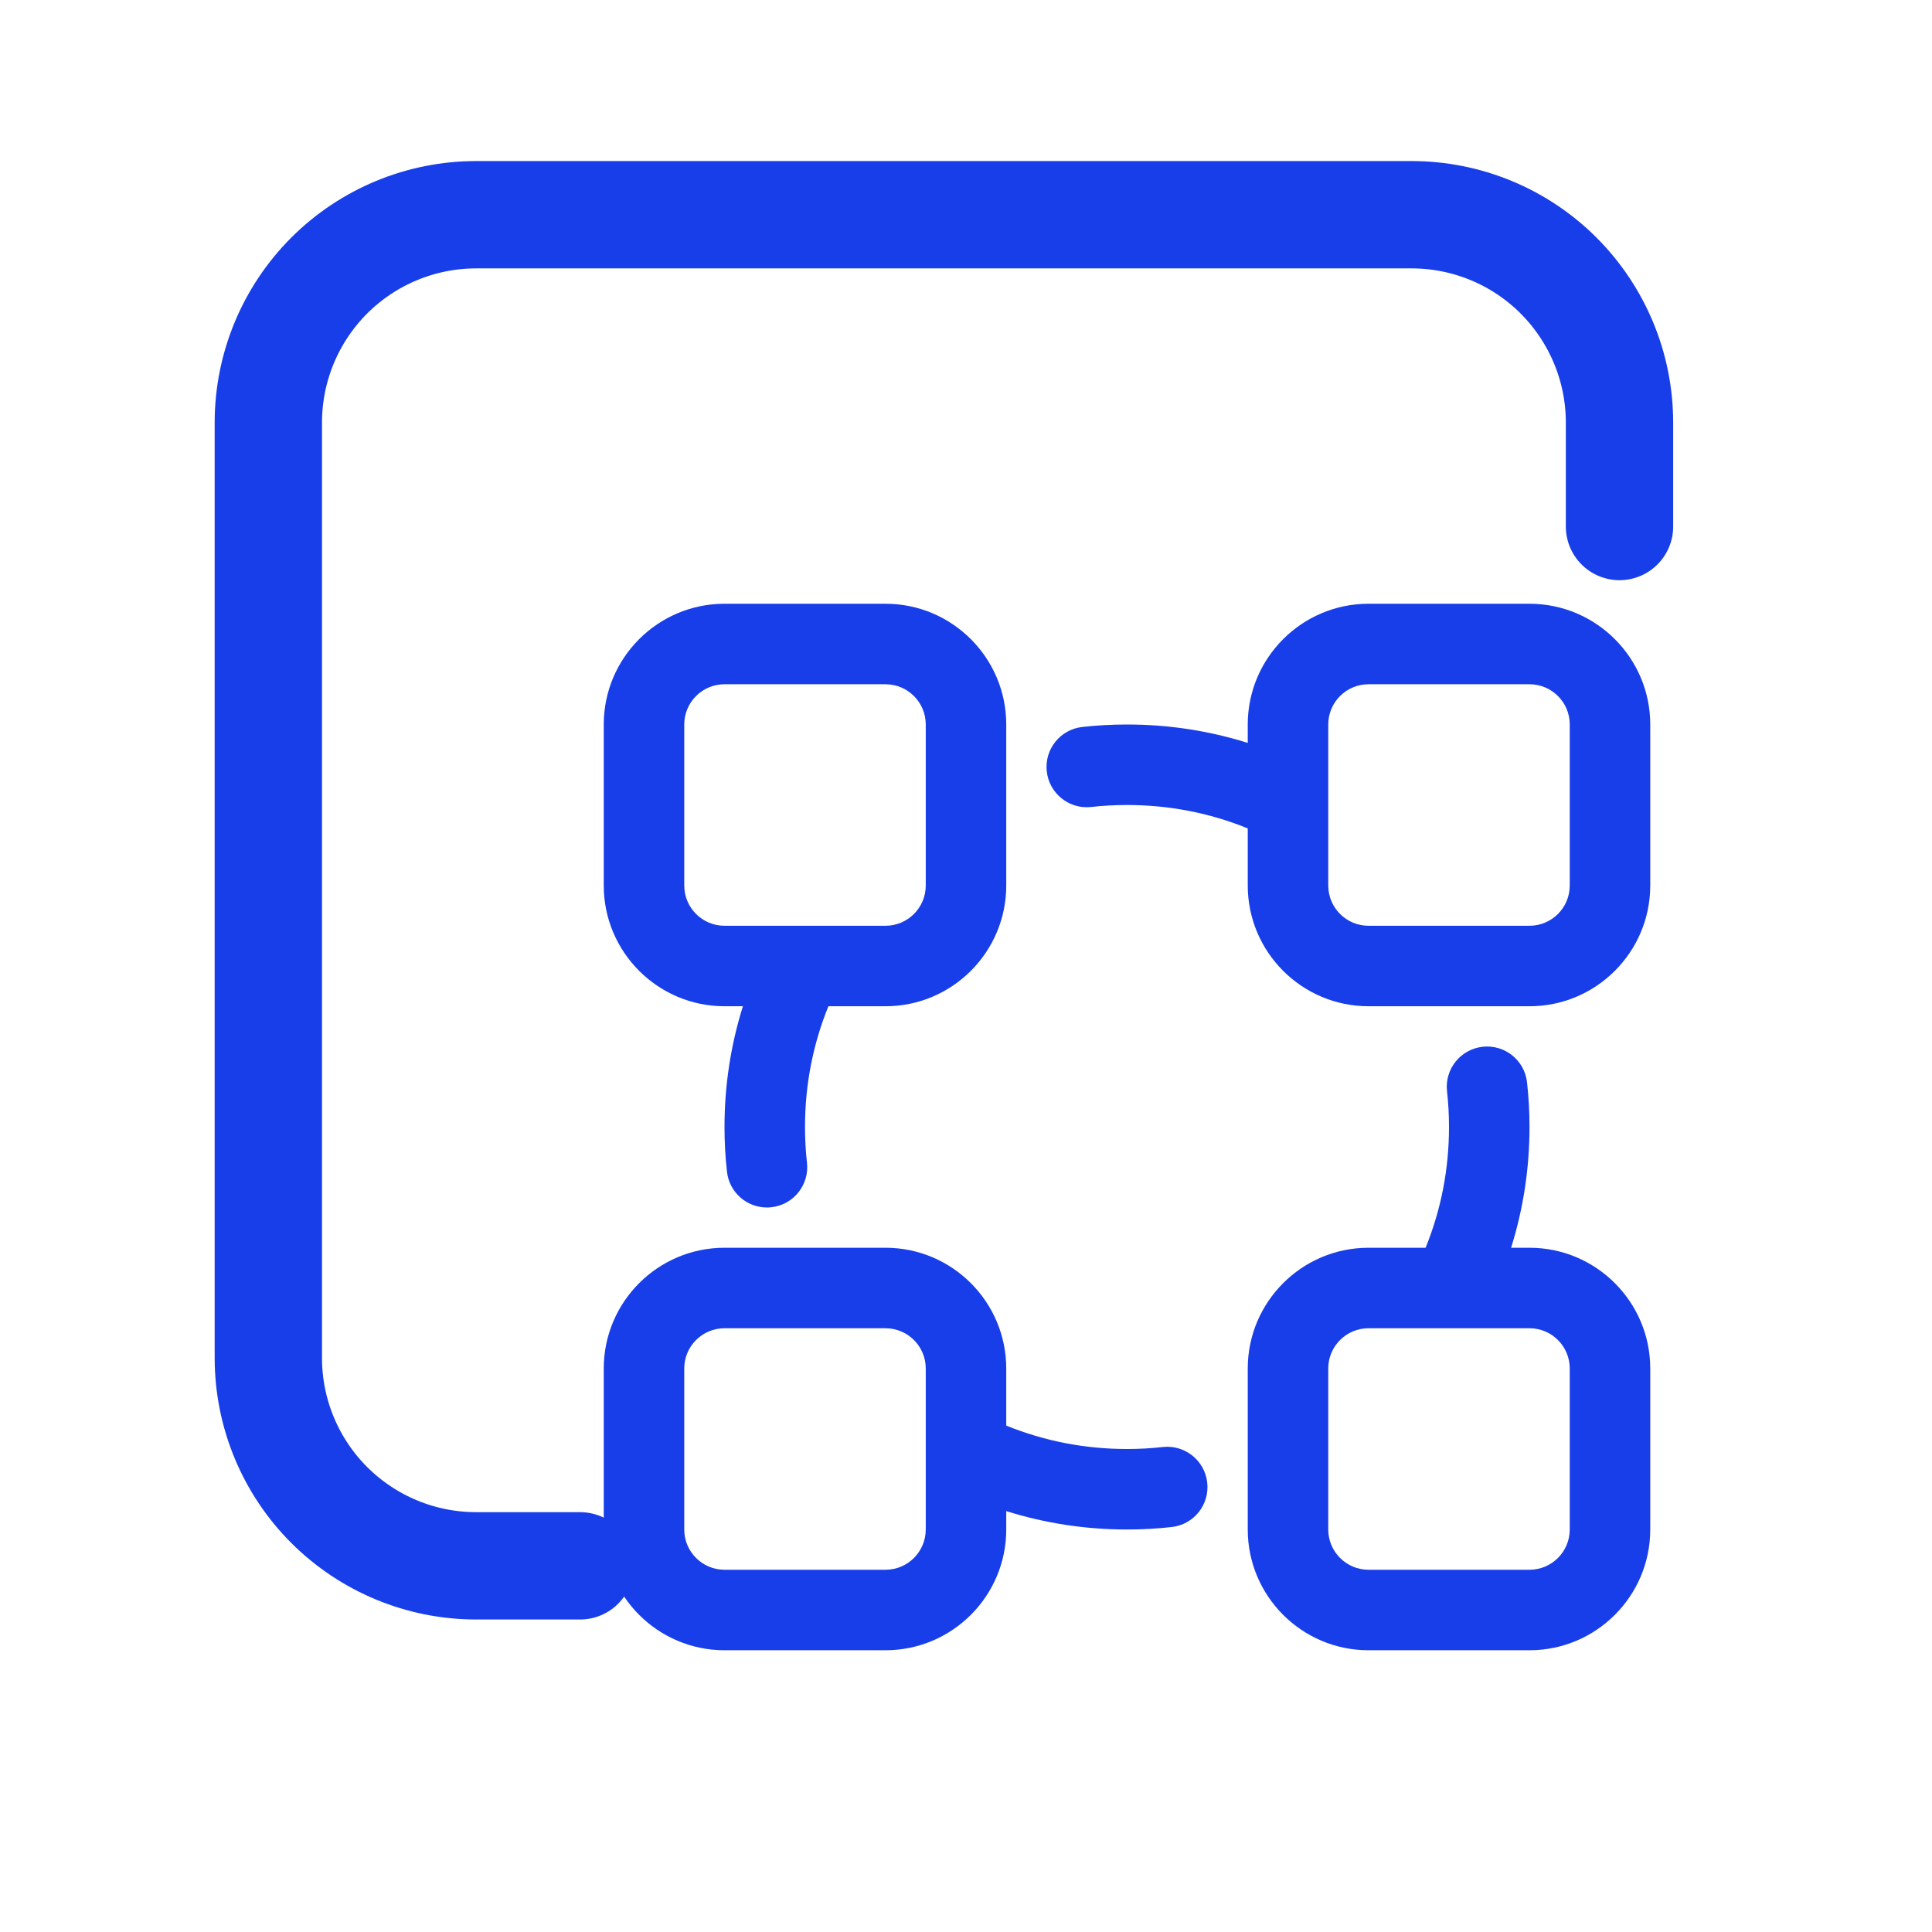
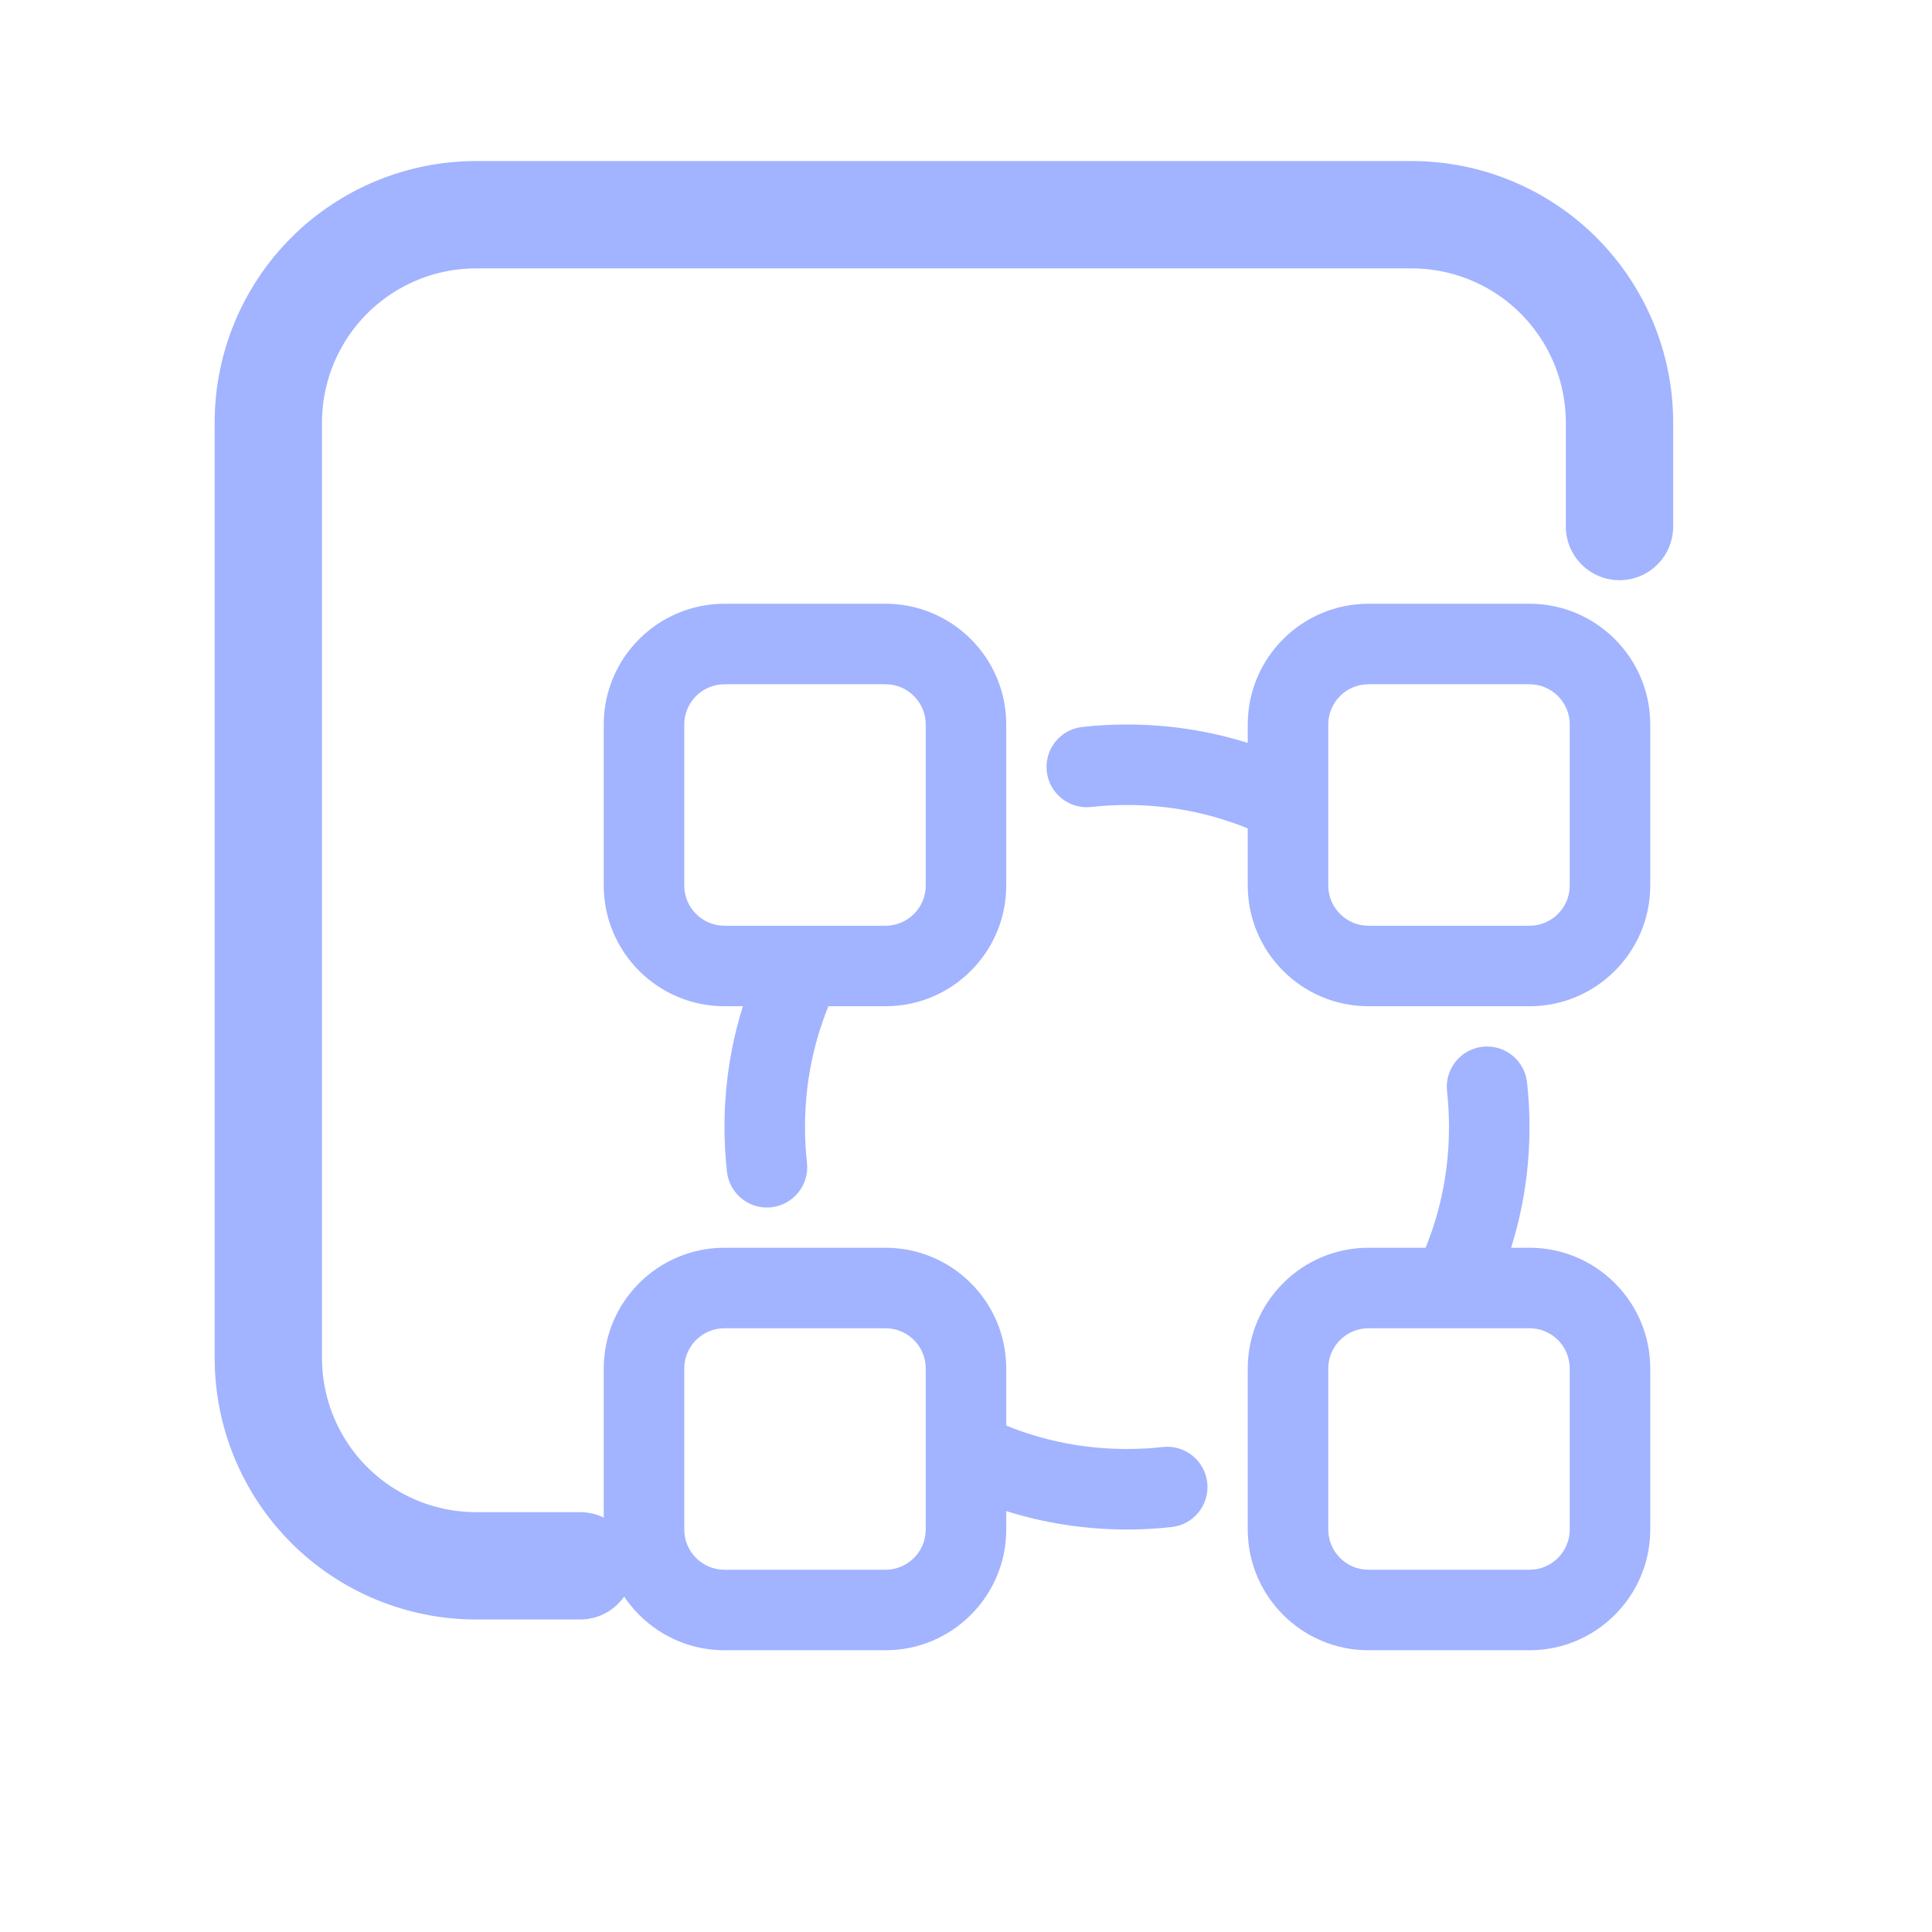
<svg xmlns="http://www.w3.org/2000/svg" width="36" height="36" viewBox="0 0 36 36" fill="none">
-   <path d="M10.81 29.177H8.873C7.846 29.177 6.861 28.769 6.134 28.043C5.408 27.317 5 26.331 5 25.304V7.874C5 6.847 5.408 5.862 6.134 5.135C6.861 4.409 7.846 4.001 8.873 4.001H26.303C27.33 4.001 28.316 4.409 29.042 5.135C29.768 5.862 30.177 6.847 30.177 7.874V9.811" stroke="#183EE9" stroke-width="2" stroke-linecap="round" stroke-linejoin="round" />
-   <path fill-rule="evenodd" clip-rule="evenodd" d="M28.5 11.25H25.5C24.259 11.25 23.25 12.259 23.25 13.5V13.843C22.527 13.616 21.774 13.5 21 13.5C20.722 13.5 20.442 13.515 20.168 13.546C19.756 13.591 19.459 13.962 19.505 14.374C19.55 14.785 19.921 15.082 20.332 15.037C20.552 15.012 20.777 15 21 15C21.783 15 22.538 15.147 23.25 15.436V16.5C23.25 17.741 24.259 18.75 25.5 18.75H28.5C29.741 18.75 30.75 17.741 30.75 16.5V13.5C30.75 12.259 29.741 11.25 28.5 11.25ZM29.25 16.5C29.25 16.914 28.914 17.25 28.5 17.25H25.5C25.086 17.25 24.75 16.914 24.75 16.5V14.964C24.75 14.96 24.75 14.957 24.75 14.953V13.5C24.75 13.086 25.086 12.75 25.5 12.75H28.5C28.914 12.75 29.25 13.086 29.25 13.5V16.5Z" fill="#183EE9" />
-   <path fill-rule="evenodd" clip-rule="evenodd" d="M13.5 18.75H13.843C13.616 19.473 13.5 20.226 13.5 21C13.5 21.278 13.515 21.558 13.546 21.832C13.588 22.216 13.913 22.5 14.29 22.5C14.318 22.5 14.346 22.499 14.374 22.495C14.785 22.45 15.082 22.079 15.037 21.668C15.012 21.448 15 21.223 15 21C15 20.217 15.147 19.462 15.436 18.75H16.5C17.741 18.75 18.75 17.741 18.75 16.5V13.5C18.75 12.259 17.741 11.25 16.5 11.25H13.5C12.259 11.25 11.25 12.259 11.25 13.5V16.5C11.25 17.741 12.259 18.75 13.5 18.75ZM12.75 13.5C12.75 13.086 13.086 12.75 13.5 12.75H16.5C16.914 12.75 17.25 13.086 17.25 13.5V16.5C17.25 16.914 16.914 17.25 16.5 17.25H14.965C14.96 17.25 14.955 17.25 14.951 17.25H13.5C13.086 17.25 12.75 16.914 12.75 16.5V13.5Z" fill="#183EE9" />
-   <path fill-rule="evenodd" clip-rule="evenodd" d="M28.5 23.25H28.157C28.384 22.527 28.5 21.774 28.5 21C28.5 20.722 28.485 20.442 28.454 20.168C28.409 19.756 28.038 19.459 27.626 19.505C27.215 19.55 26.918 19.921 26.963 20.332C26.988 20.552 27 20.777 27 21C27 21.783 26.853 22.538 26.564 23.25H25.5C24.259 23.25 23.25 24.259 23.25 25.5V28.5C23.25 29.741 24.259 30.75 25.5 30.75H28.5C29.741 30.75 30.75 29.741 30.75 28.5V25.5C30.75 24.259 29.741 23.25 28.5 23.25ZM29.25 28.5C29.25 28.913 28.914 29.25 28.5 29.25H25.5C25.086 29.25 24.75 28.913 24.75 28.5V25.5C24.75 25.086 25.086 24.75 25.5 24.75H27.042C27.044 24.75 27.046 24.75 27.048 24.75C27.049 24.75 27.051 24.75 27.053 24.75H28.5C28.914 24.75 29.25 25.086 29.25 25.5V28.5Z" fill="#183EE9" />
-   <path fill-rule="evenodd" clip-rule="evenodd" d="M21.668 26.963C21.448 26.988 21.223 27 21 27C20.217 27 19.462 26.853 18.75 26.564V25.5C18.75 24.259 17.741 23.25 16.5 23.25H13.5C12.259 23.25 11.25 24.259 11.25 25.5V28.5C11.25 29.741 12.259 30.75 13.5 30.75H16.5C17.741 30.75 18.75 29.741 18.75 28.5V28.157C19.473 28.384 20.226 28.5 21 28.5C21.278 28.5 21.558 28.485 21.832 28.454C22.244 28.409 22.541 28.038 22.495 27.626C22.45 27.215 22.079 26.918 21.668 26.963ZM16.5 29.25H13.5C13.086 29.25 12.75 28.914 12.75 28.5V25.5C12.75 25.086 13.086 24.75 13.5 24.75H16.5C16.914 24.75 17.25 25.086 17.25 25.5V27.036C17.25 27.04 17.25 27.044 17.25 27.047V28.5C17.25 28.914 16.914 29.25 16.5 29.25Z" fill="#183EE9" />
+   <path d="M10.81 29.177H8.873C7.846 29.177 6.861 28.769 6.134 28.043C5.408 27.317 5 26.331 5 25.304V7.874C5 6.847 5.408 5.862 6.134 5.135C6.861 4.409 7.846 4.001 8.873 4.001H26.303C27.33 4.001 28.316 4.409 29.042 5.135C29.768 5.862 30.177 6.847 30.177 7.874V9.811" stroke="#A2B3FF" stroke-width="2" stroke-linecap="round" stroke-linejoin="round" />
+   <path fill-rule="evenodd" clip-rule="evenodd" d="M28.5 11.25H25.5C24.259 11.25 23.25 12.259 23.25 13.5V13.843C22.527 13.616 21.774 13.5 21 13.5C20.722 13.5 20.442 13.515 20.168 13.546C19.756 13.591 19.459 13.962 19.505 14.374C19.55 14.785 19.921 15.082 20.332 15.037C20.552 15.012 20.777 15 21 15C21.783 15 22.538 15.147 23.25 15.436V16.5C23.25 17.741 24.259 18.75 25.5 18.75H28.5C29.741 18.75 30.75 17.741 30.75 16.5V13.5C30.75 12.259 29.741 11.25 28.5 11.25ZM29.25 16.5C29.25 16.914 28.914 17.25 28.5 17.25H25.5C25.086 17.25 24.75 16.914 24.75 16.5V14.964C24.75 14.96 24.75 14.957 24.75 14.953V13.5C24.75 13.086 25.086 12.75 25.5 12.75H28.5C28.914 12.75 29.25 13.086 29.25 13.5V16.5Z" fill="#A2B3FF" />
+   <path fill-rule="evenodd" clip-rule="evenodd" d="M13.5 18.75H13.843C13.616 19.473 13.5 20.226 13.5 21C13.5 21.278 13.515 21.558 13.546 21.832C13.588 22.216 13.913 22.5 14.29 22.5C14.318 22.5 14.346 22.499 14.374 22.495C14.785 22.45 15.082 22.079 15.037 21.668C15.012 21.448 15 21.223 15 21C15 20.217 15.147 19.462 15.436 18.75H16.5C17.741 18.75 18.75 17.741 18.75 16.5V13.5C18.75 12.259 17.741 11.25 16.5 11.25H13.5C12.259 11.25 11.25 12.259 11.25 13.5V16.5C11.25 17.741 12.259 18.75 13.5 18.75ZM12.75 13.5C12.75 13.086 13.086 12.75 13.5 12.75H16.5C16.914 12.75 17.25 13.086 17.25 13.5V16.5C17.25 16.914 16.914 17.25 16.5 17.25H14.965C14.96 17.25 14.955 17.25 14.951 17.25H13.5C13.086 17.25 12.75 16.914 12.75 16.5V13.5Z" fill="#A2B3FF" />
+   <path fill-rule="evenodd" clip-rule="evenodd" d="M28.5 23.25H28.157C28.384 22.527 28.5 21.774 28.5 21C28.5 20.722 28.485 20.442 28.454 20.168C28.409 19.756 28.038 19.459 27.626 19.505C27.215 19.55 26.918 19.921 26.963 20.332C26.988 20.552 27 20.777 27 21C27 21.783 26.853 22.538 26.564 23.25H25.5C24.259 23.25 23.25 24.259 23.25 25.5V28.5C23.25 29.741 24.259 30.75 25.5 30.75H28.5C29.741 30.75 30.75 29.741 30.75 28.5V25.5C30.75 24.259 29.741 23.25 28.5 23.25ZM29.25 28.5C29.25 28.914 28.914 29.25 28.5 29.25H25.5C25.086 29.25 24.75 28.914 24.75 28.5V25.5C24.75 25.086 25.086 24.75 25.5 24.75H27.042C27.044 24.75 27.046 24.75 27.048 24.75C27.049 24.75 27.051 24.75 27.053 24.75H28.5C28.914 24.75 29.25 25.086 29.25 25.5V28.5Z" fill="#A2B3FF" />
+   <path fill-rule="evenodd" clip-rule="evenodd" d="M21.668 26.963C21.448 26.988 21.223 27 21 27C20.217 27 19.462 26.853 18.75 26.564V25.5C18.75 24.259 17.741 23.25 16.5 23.25H13.5C12.259 23.25 11.25 24.259 11.25 25.5V28.5C11.25 29.741 12.259 30.75 13.5 30.75H16.5C17.741 30.75 18.75 29.741 18.75 28.5V28.157C19.473 28.384 20.226 28.5 21 28.5C21.278 28.5 21.558 28.485 21.832 28.454C22.244 28.409 22.541 28.038 22.495 27.626C22.45 27.215 22.079 26.918 21.668 26.963ZM16.5 29.25H13.5C13.086 29.25 12.75 28.914 12.75 28.5V25.5C12.75 25.086 13.086 24.75 13.5 24.75H16.5C16.914 24.75 17.25 25.086 17.25 25.5V27.036C17.25 27.04 17.25 27.044 17.25 27.047V28.5C17.25 28.914 16.914 29.25 16.5 29.25Z" fill="#A2B3FF" />
</svg>
